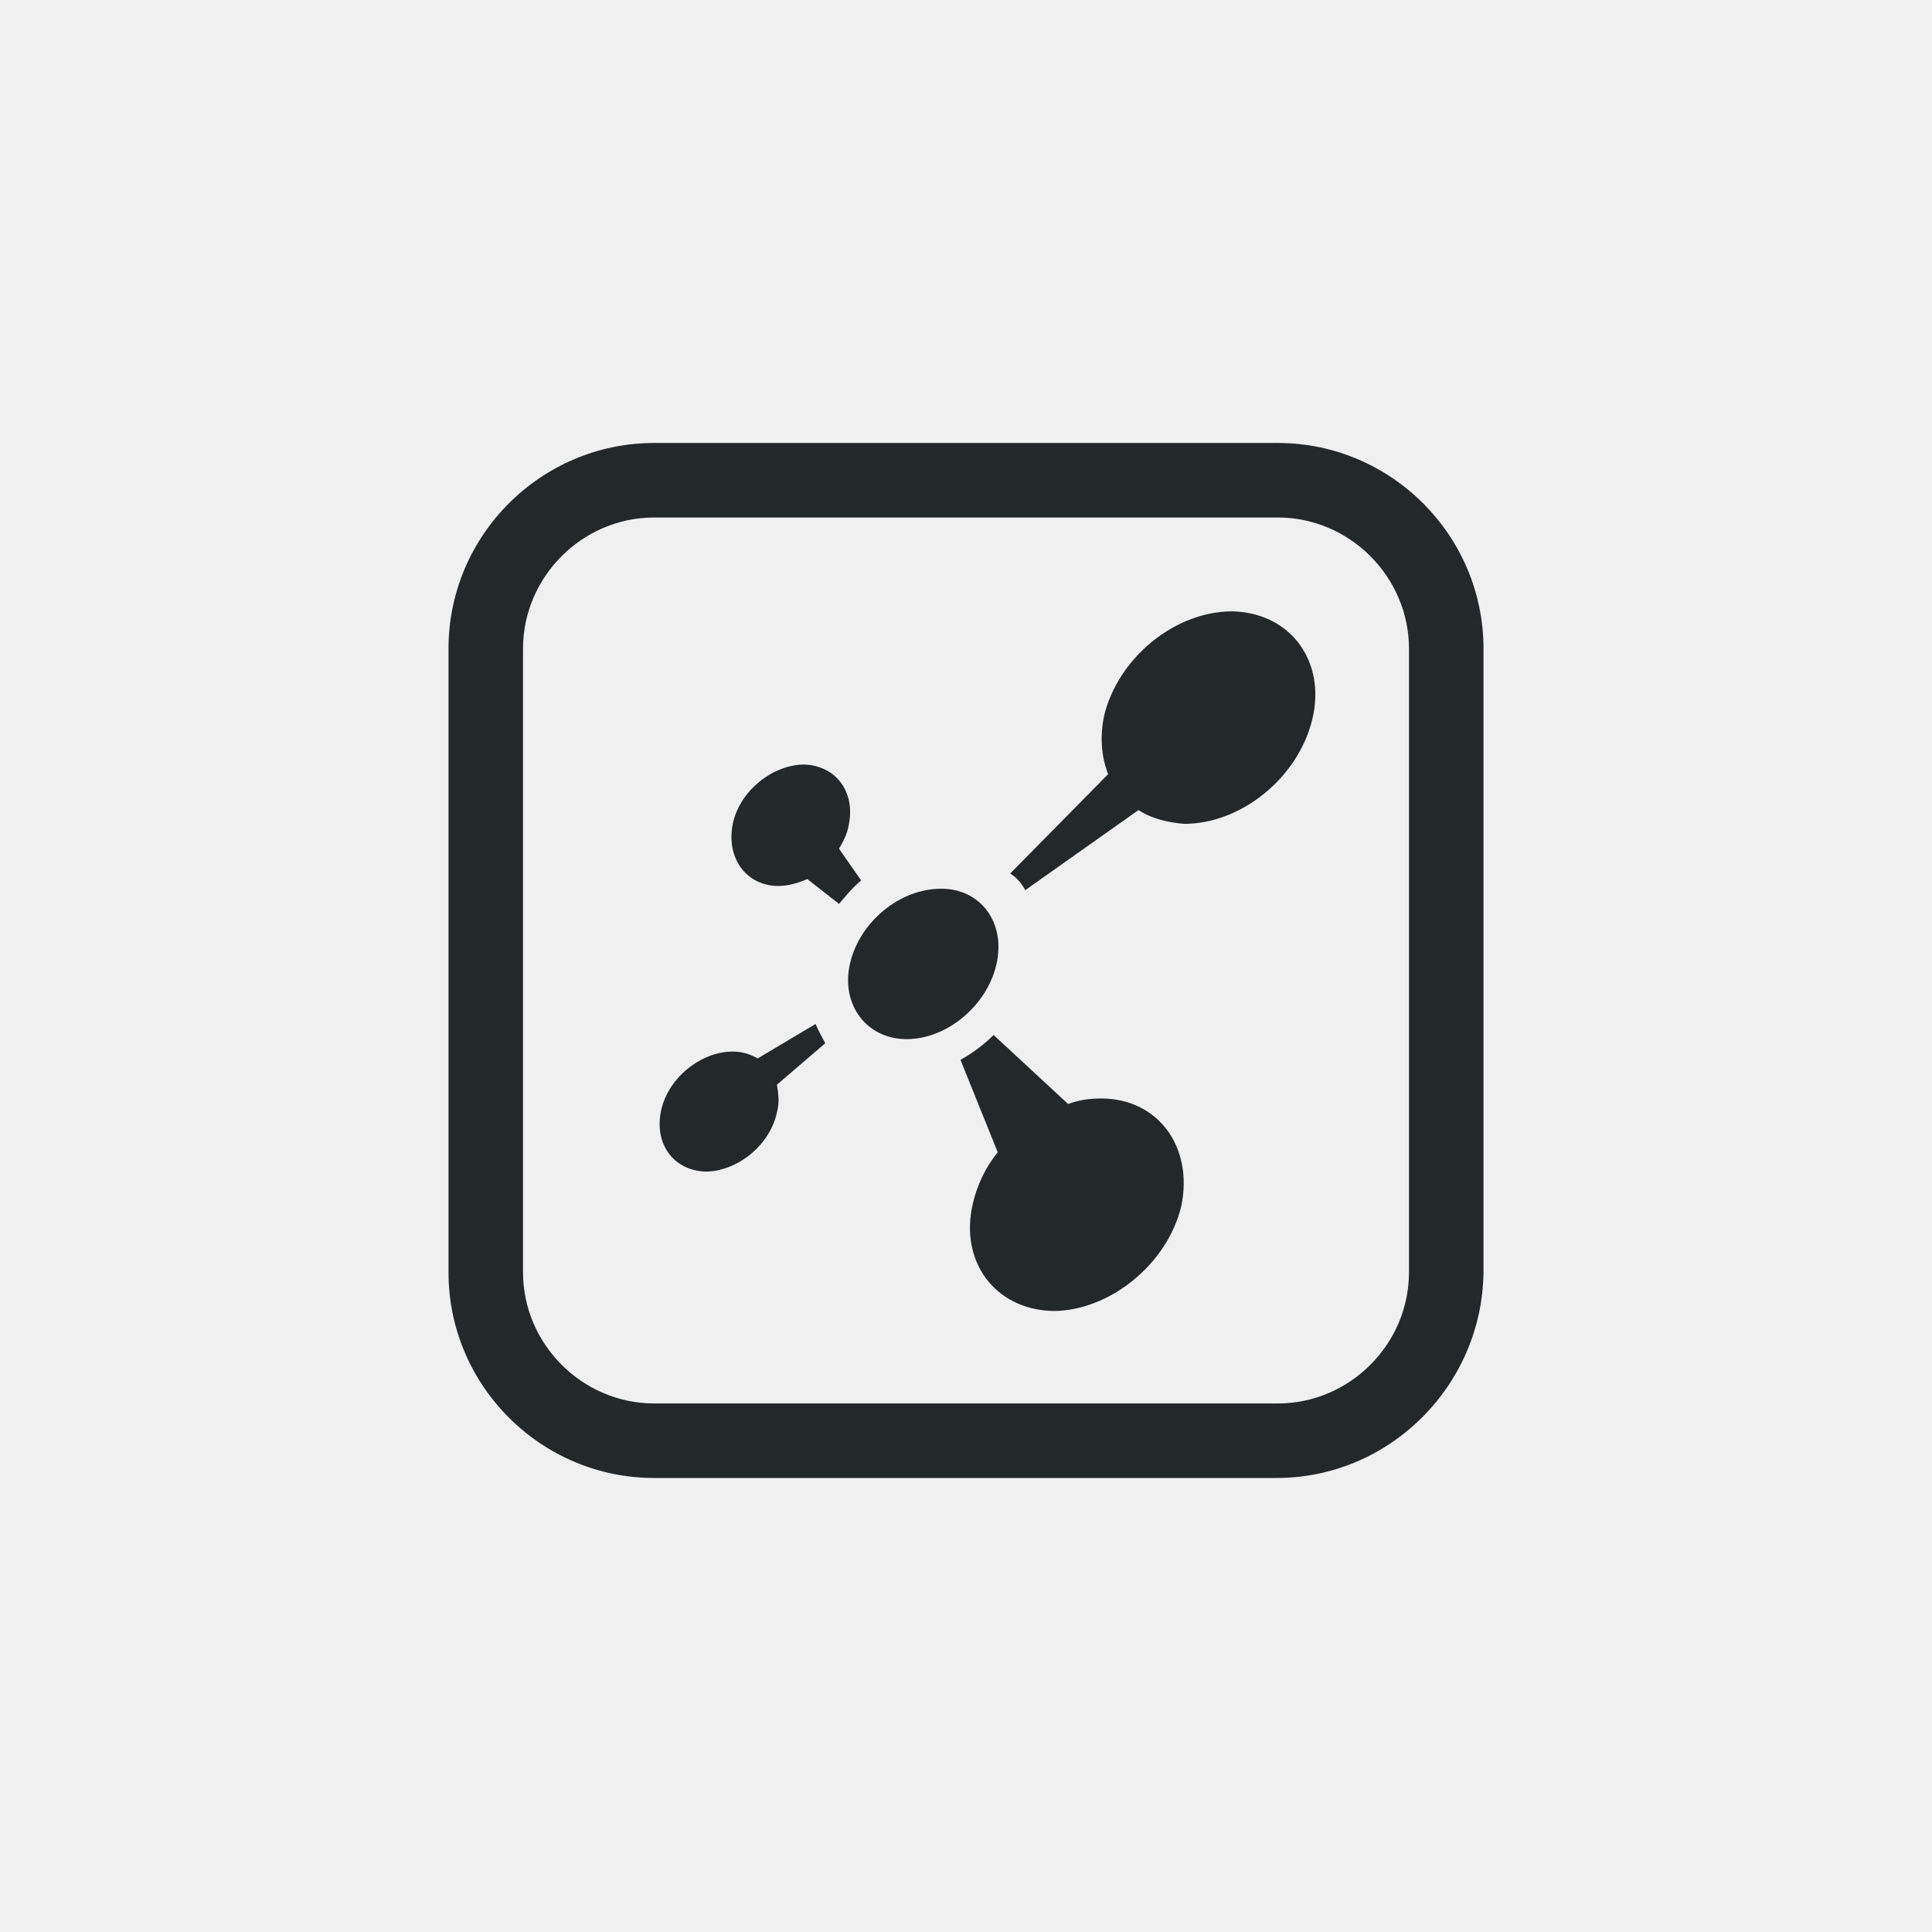
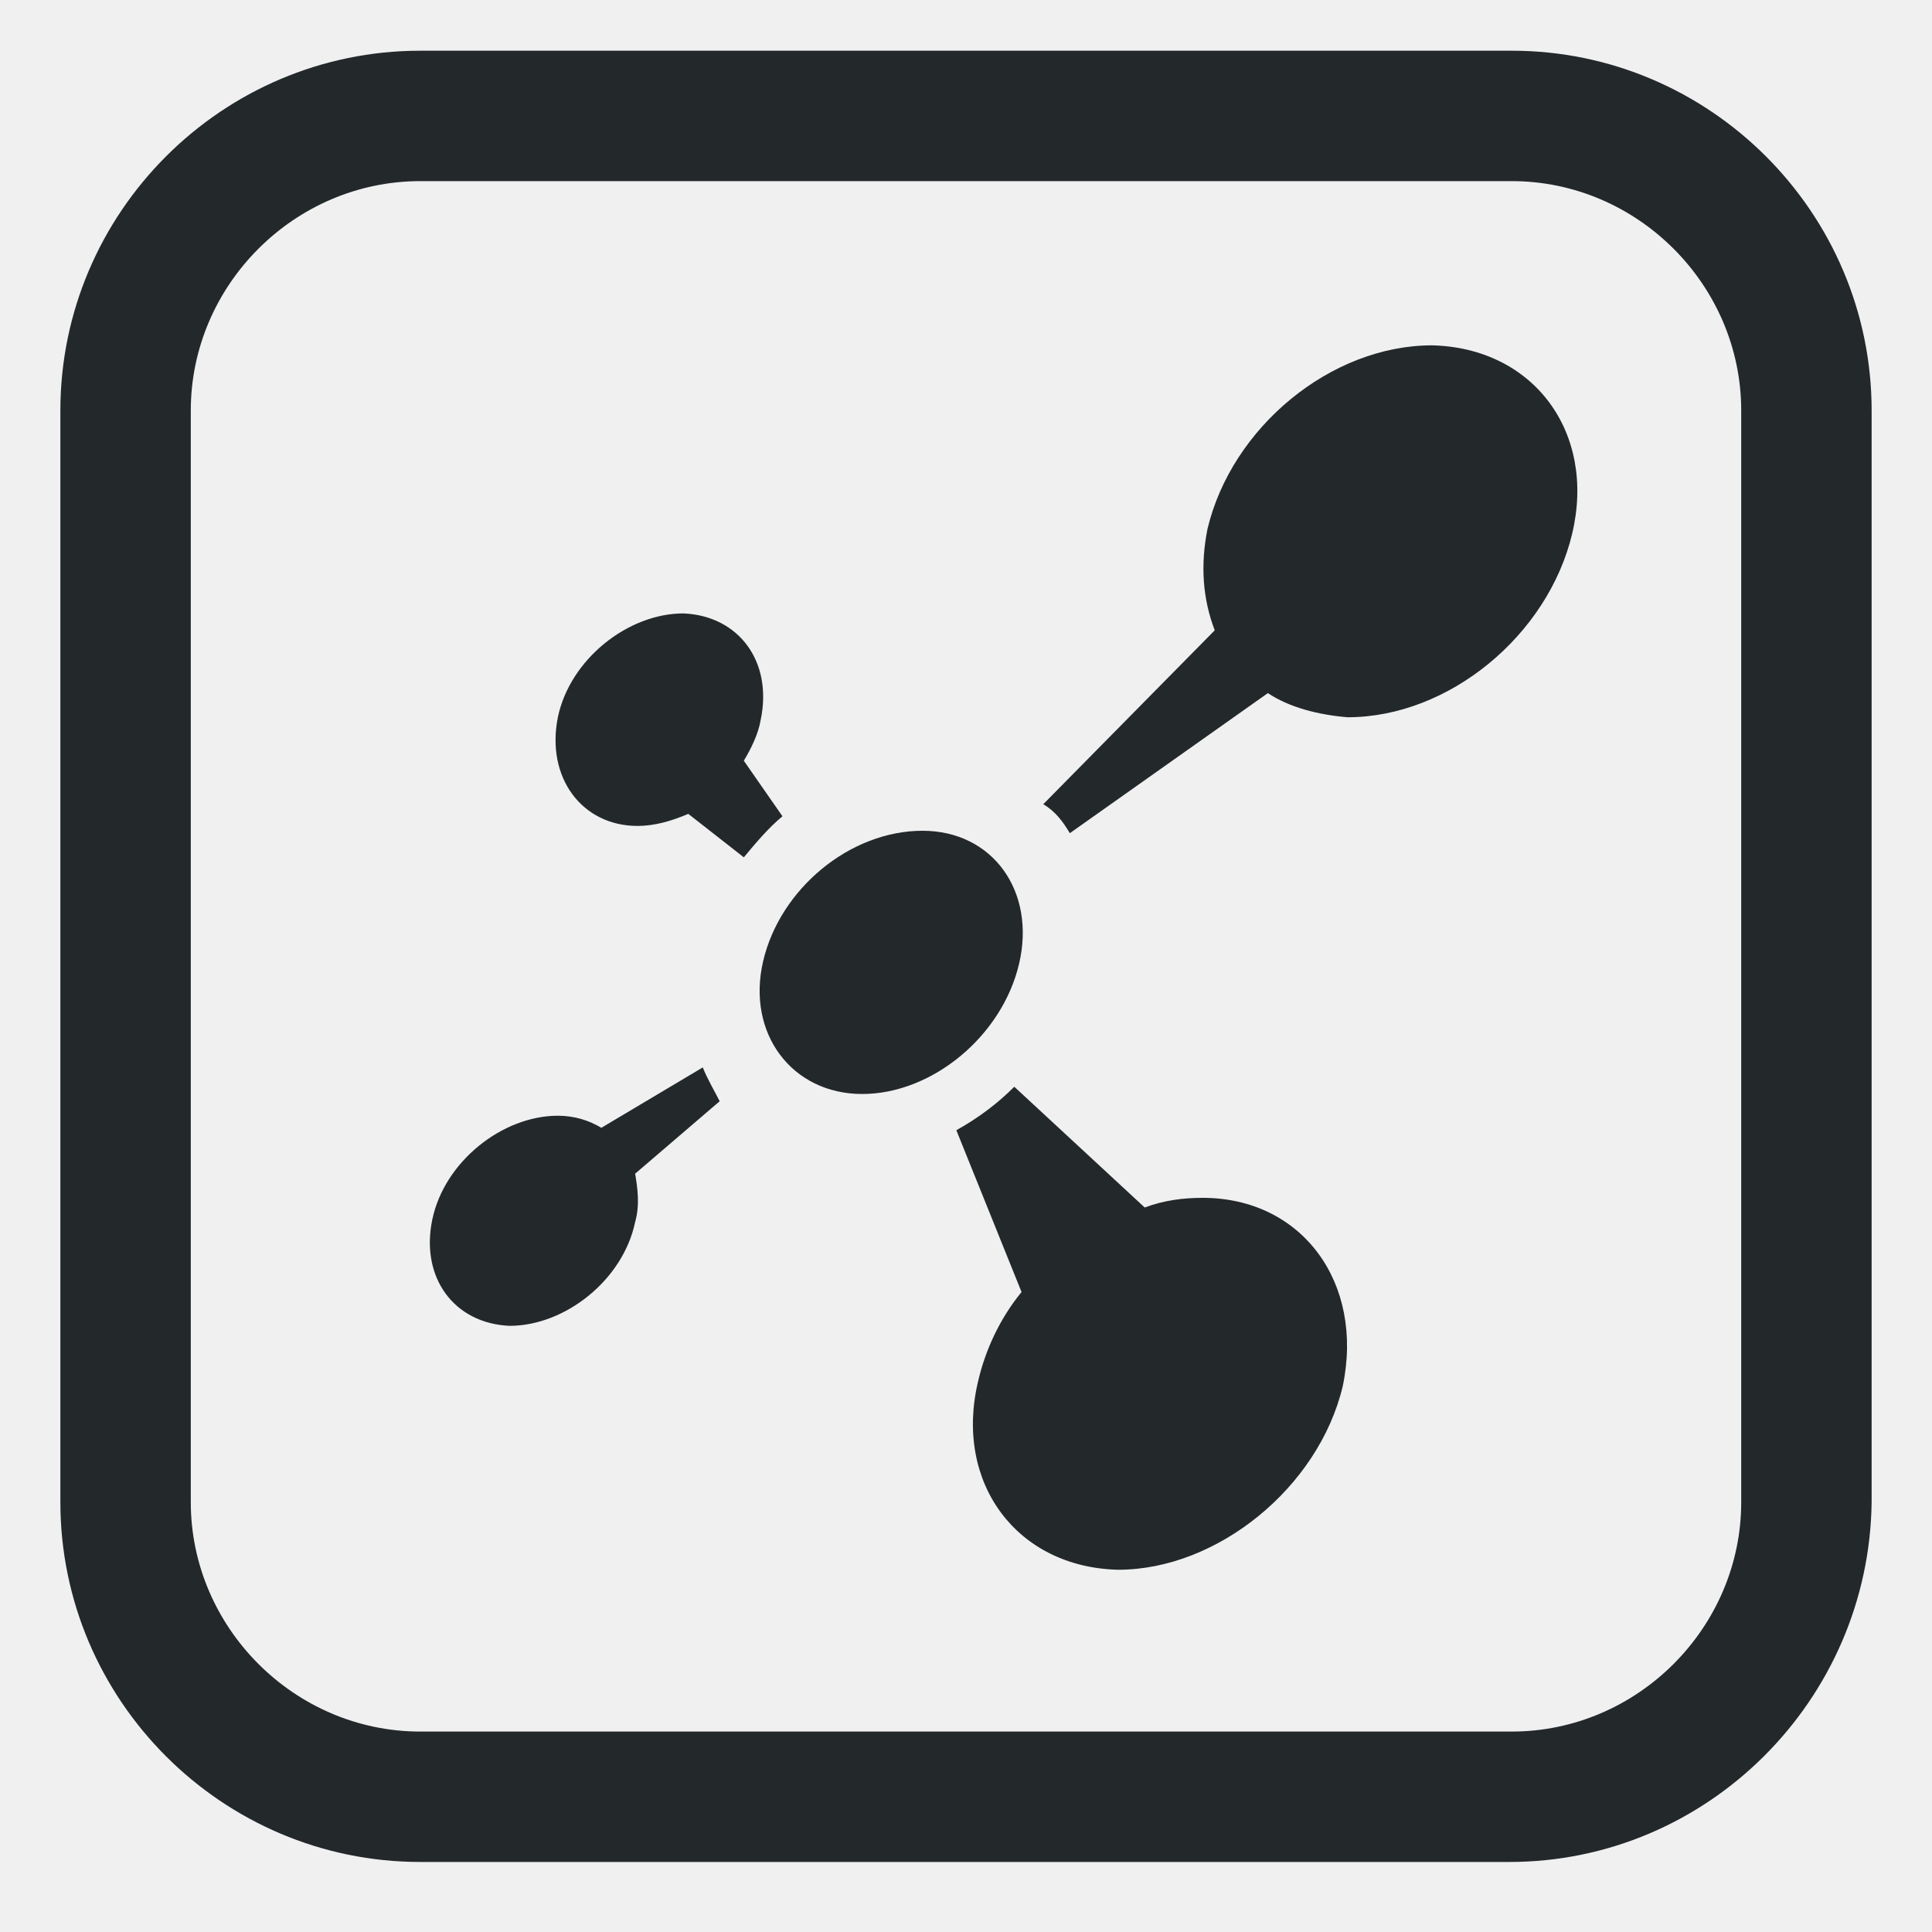
- <svg xmlns="http://www.w3.org/2000/svg" version="1.1" id="Layer_1" x="0px" y="0px" width="140px" height="140px" viewBox="0 0 140 140" style="enable-background:new 0 0 140 140;" xml:space="preserve">
+ <svg xmlns="http://www.w3.org/2000/svg" version="1.1" id="Layer_1" x="0px" y="0px" width="80px" height="80px" viewBox="0 0 80 80" style="enable-background:new 0 0 80 80;" xml:space="preserve">
  <style type="text/css">
	.st0{opacity:0;fill:#FFFFFF;}
	.st1{fill:#23282B;}
	.st2{fill:#F2F3F4;}
</style>
-   <rect y="0" class="st0" width="140" height="140" />
-   <path class="st1" d="M92.5,107.1H47.4c-8.2,0-14.9-6.7-14.9-14.9V47c0-8.2,6.7-14.9,14.9-14.9h45.2c8.2,0,14.9,6.7,14.9,14.9v45.2  C107.4,100.4,100.7,107.1,92.5,107.1z M47.4,37.5c-5.2,0-9.5,4.3-9.5,9.5v45.2c0,5.2,4.3,9.5,9.5,9.5h45.2c5.2,0,9.5-4.3,9.5-9.5V47  c0-5.2-4.3-9.5-9.5-9.5H47.4z M56.4,64.2c0.7,0,1.4-0.2,2.1-0.5l2.3,1.8c0.5-0.6,1-1.2,1.6-1.7l-1.6-2.3c0.3-0.5,0.6-1.1,0.7-1.7  c0.5-2.4-0.9-4.3-3.2-4.4c-2.3,0-4.7,1.9-5.2,4.3C52.6,62.2,54.1,64.2,56.4,64.2z M74.3,64.5l8.2-5.8c0.9,0.6,2.1,0.9,3.3,1  c4.2,0,8.3-3.4,9.3-7.6c1-4.2-1.6-7.7-5.8-7.8c-4.2,0-8.3,3.4-9.3,7.6c-0.3,1.5-0.2,2.9,0.3,4.2l-7.1,7.2C73.7,63.6,74,64,74.3,64.5  z M59.1,74.2l-4.2,2.5c-0.5-0.3-1.1-0.5-1.8-0.5c-2.3,0-4.7,1.9-5.2,4.3c-0.5,2.4,0.9,4.3,3.2,4.4c2.3,0,4.7-1.9,5.2-4.3  c0.2-0.7,0.1-1.4,0-2l3.5-3C59.6,75.2,59.3,74.7,59.1,74.2z M79.8,79.6c-0.8,0-1.6,0.1-2.4,0.4L72,75c-0.7,0.7-1.5,1.3-2.4,1.8  l2.7,6.7c-0.9,1.1-1.5,2.4-1.8,3.7c-1,4.2,1.6,7.7,5.8,7.8c4.1,0,8.3-3.4,9.3-7.6C86.5,83.1,83.9,79.6,79.8,79.6z M72.2,69.9  c-0.7,3-3.6,5.4-6.5,5.4c-2.9,0-4.8-2.5-4.1-5.5c0.7-3,3.6-5.4,6.6-5.4C71.1,64.4,72.9,66.9,72.2,69.9z" />
+   <rect class="st0" width="80" height="80" />
+   <path class="st1" d="M62.5,77.1H17.4c-8.2,0-14.9-6.7-14.9-14.9V17c0-8.2,6.7-14.9,14.9-14.9h45.2c8.2,0,14.9,6.7,14.9,14.9v45.2  C77.4,70.4,70.7,77.1,62.5,77.1z M17.4,7.5c-5.2,0-9.5,4.3-9.5,9.5v45.2c0,5.2,4.3,9.5,9.5,9.5h45.2c5.2,0,9.5-4.3,9.5-9.5V17  c0-5.2-4.3-9.5-9.5-9.5H17.4z M26.4,34.2c0.7,0,1.4-0.2,2.1-0.5l2.3,1.8c0.5-0.6,1-1.2,1.6-1.7l-1.6-2.3c0.3-0.5,0.6-1.1,0.7-1.7  c0.5-2.4-0.9-4.3-3.2-4.4c-2.3,0-4.7,1.9-5.2,4.3C22.6,32.2,24.1,34.2,26.4,34.2z M44.3,34.5l8.2-5.8c0.9,0.6,2.1,0.9,3.3,1  c4.2,0,8.3-3.4,9.3-7.6c1-4.2-1.6-7.7-5.8-7.8c-4.2,0-8.3,3.4-9.3,7.6c-0.3,1.5-0.2,2.9,0.3,4.2l-7.1,7.2C43.7,33.6,44,34,44.3,34.5  z M29.1,44.2l-4.2,2.5c-0.5-0.3-1.1-0.5-1.8-0.5c-2.3,0-4.7,1.9-5.2,4.3c-0.5,2.4,0.9,4.3,3.2,4.4c2.3,0,4.7-1.9,5.2-4.3  c0.2-0.7,0.1-1.4,0-2l3.5-3C29.6,45.2,29.3,44.7,29.1,44.2z M49.8,49.6c-0.8,0-1.6,0.1-2.4,0.4L42,45c-0.7,0.7-1.5,1.3-2.4,1.8  l2.7,6.7c-0.9,1.1-1.5,2.4-1.8,3.7c-1,4.2,1.6,7.7,5.8,7.8c4.1,0,8.3-3.4,9.3-7.6C56.5,53.1,53.9,49.6,49.8,49.6z M42.2,39.9  c-0.7,3-3.6,5.4-6.5,5.4c-2.9,0-4.8-2.5-4.1-5.5c0.7-3,3.6-5.4,6.6-5.4C41.1,34.4,42.9,36.9,42.2,39.9z" />
</svg>
